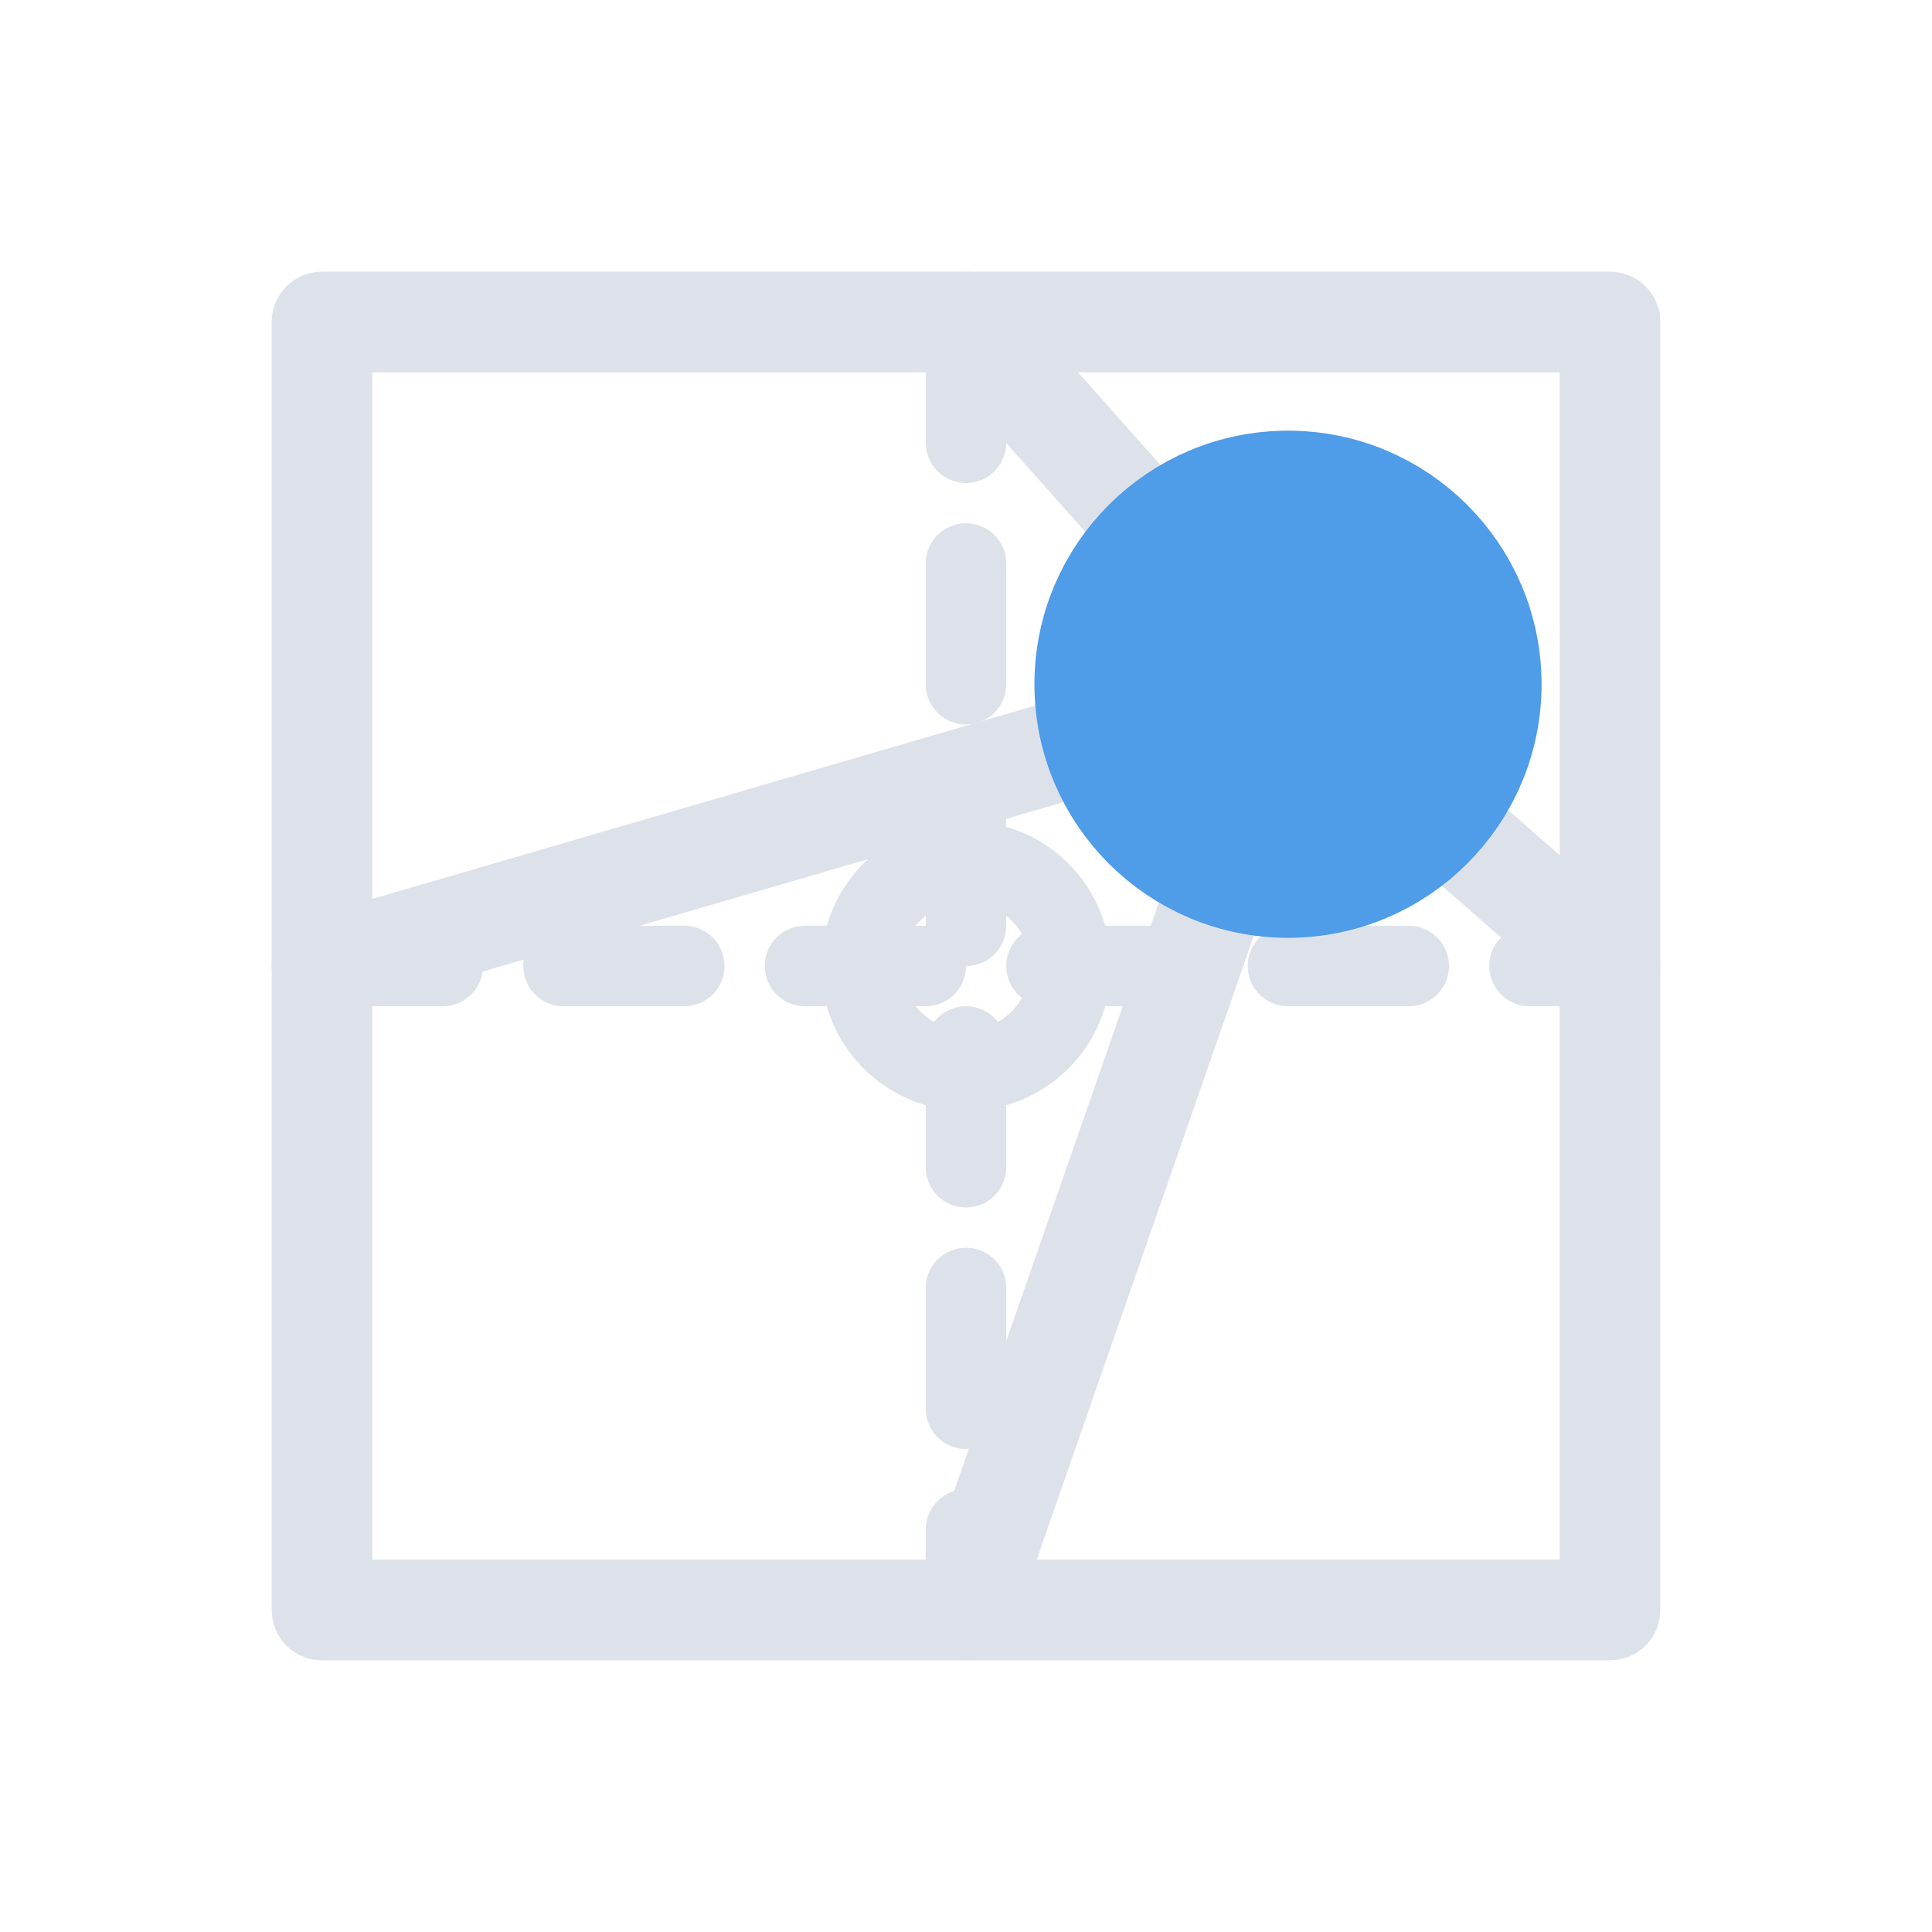
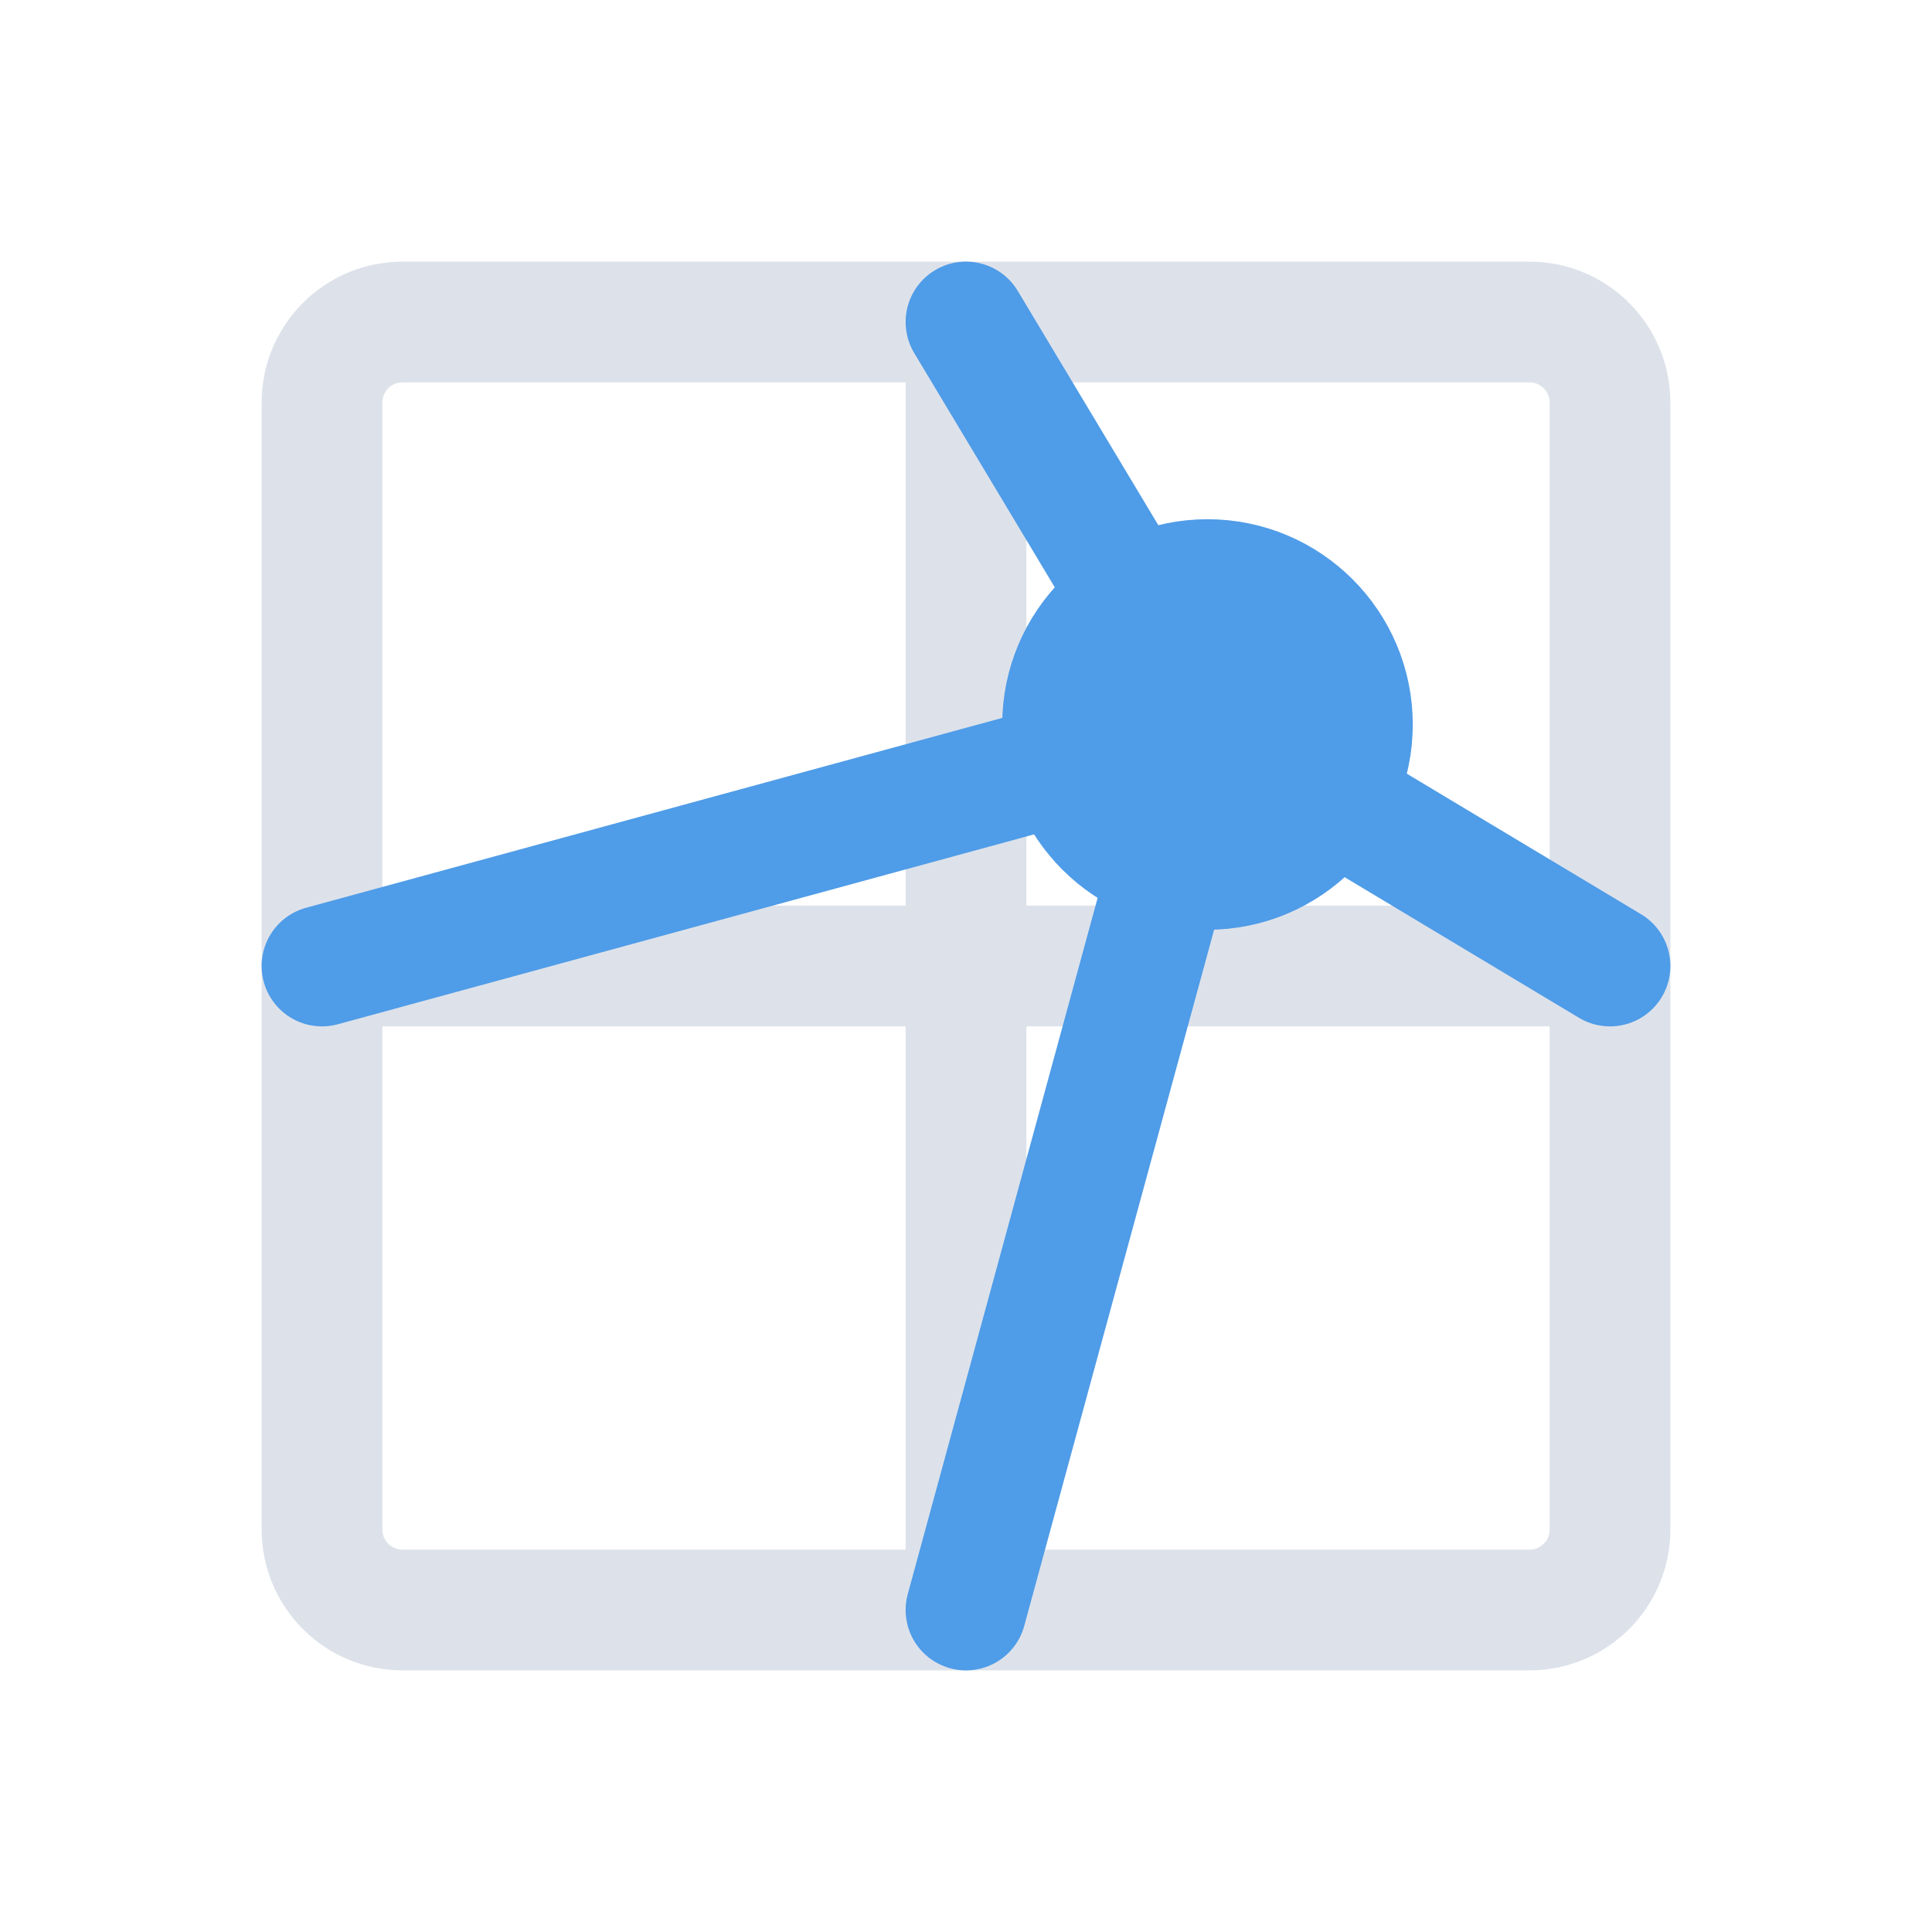
<svg xmlns="http://www.w3.org/2000/svg" width="24" height="24" viewBox="0 0 24 24">
  <g id="Layer_1" data-name="Layer 1">
-     <path d="M4 4 L20 4 L20 20 L4 20 Z" fill="none" stroke="#dde2ea" stroke-width="1.25" stroke-linecap="round" stroke-linejoin="round" />
-     <path d="M12 4 L12 20 M4 12 L20 12" fill="none" stroke="#dde2ea" stroke-linecap="round" stroke-linejoin="round" stroke-dasharray="1.5 1.5" />
-     <path d="M12 4 L16 8.5 M20 12 L16 8.5 M4 12 L16 8.5 M12 20 L16 8.5" fill="none" stroke="#dde2ea" stroke-width="1.25" stroke-linecap="round" stroke-linejoin="round" />
-     <path d="M10.7 12 C10.7 11.282 11.282 10.7 12 10.7 C12.718 10.7 13.3 11.282 13.3 12 C13.3 12.718 12.718 13.3 12 13.3 C11.282 13.3 10.7 12.718 10.7 12 Z" fill="none" stroke="#dde2ea" stroke-linecap="round" stroke-linejoin="round" />
-     <path d="M13.6 8.5 C13.6 7.175 14.675 6.1 16 6.1 C17.325 6.1 18.4 7.175 18.4 8.5 C18.4 9.825 17.325 10.9 16 10.9 C14.675 10.9 13.6 9.825 13.6 8.5 Z" fill="#4f9ce8" stroke="#4f9ce8" stroke-width="1.5" stroke-linecap="round" stroke-linejoin="round" />
+     <path d="M5 4 L19 4 C19.552 4 20 4.448 20 5 L20 19 C20 19.552 19.552 20 19 20 L5 20 C4.448 20 4 19.552 4 19 L4 5 C4 4.448 4.448 4 5 4 Z" fill="none" stroke="#dde2ea" stroke-width="1.5" stroke-linecap="round" stroke-linejoin="round" />
+     <path d="M4 12 L20 12 M12 4 L12 20" fill="none" stroke="#dde2ea" stroke-width="1.5" stroke-linecap="round" stroke-linejoin="round" />
+     <path d="M4 12 L15 9 L20 12 M12 4 L15 9 L12 20" fill="none" stroke="#4f9ce8" stroke-width="1.5" stroke-linecap="round" stroke-linejoin="round" />
+     <path d="M13.2 9 C13.2 8.006 14.006 7.2 15 7.2 C15.994 7.2 16.8 8.006 16.8 9 C16.8 9.994 15.994 10.8 15 10.8 C14.006 10.8 13.2 9.994 13.2 9 Z" fill="#4f9ce8" stroke="#4f9ce8" stroke-width="1.5" stroke-linecap="round" stroke-linejoin="round" />
  </g>
</svg>
